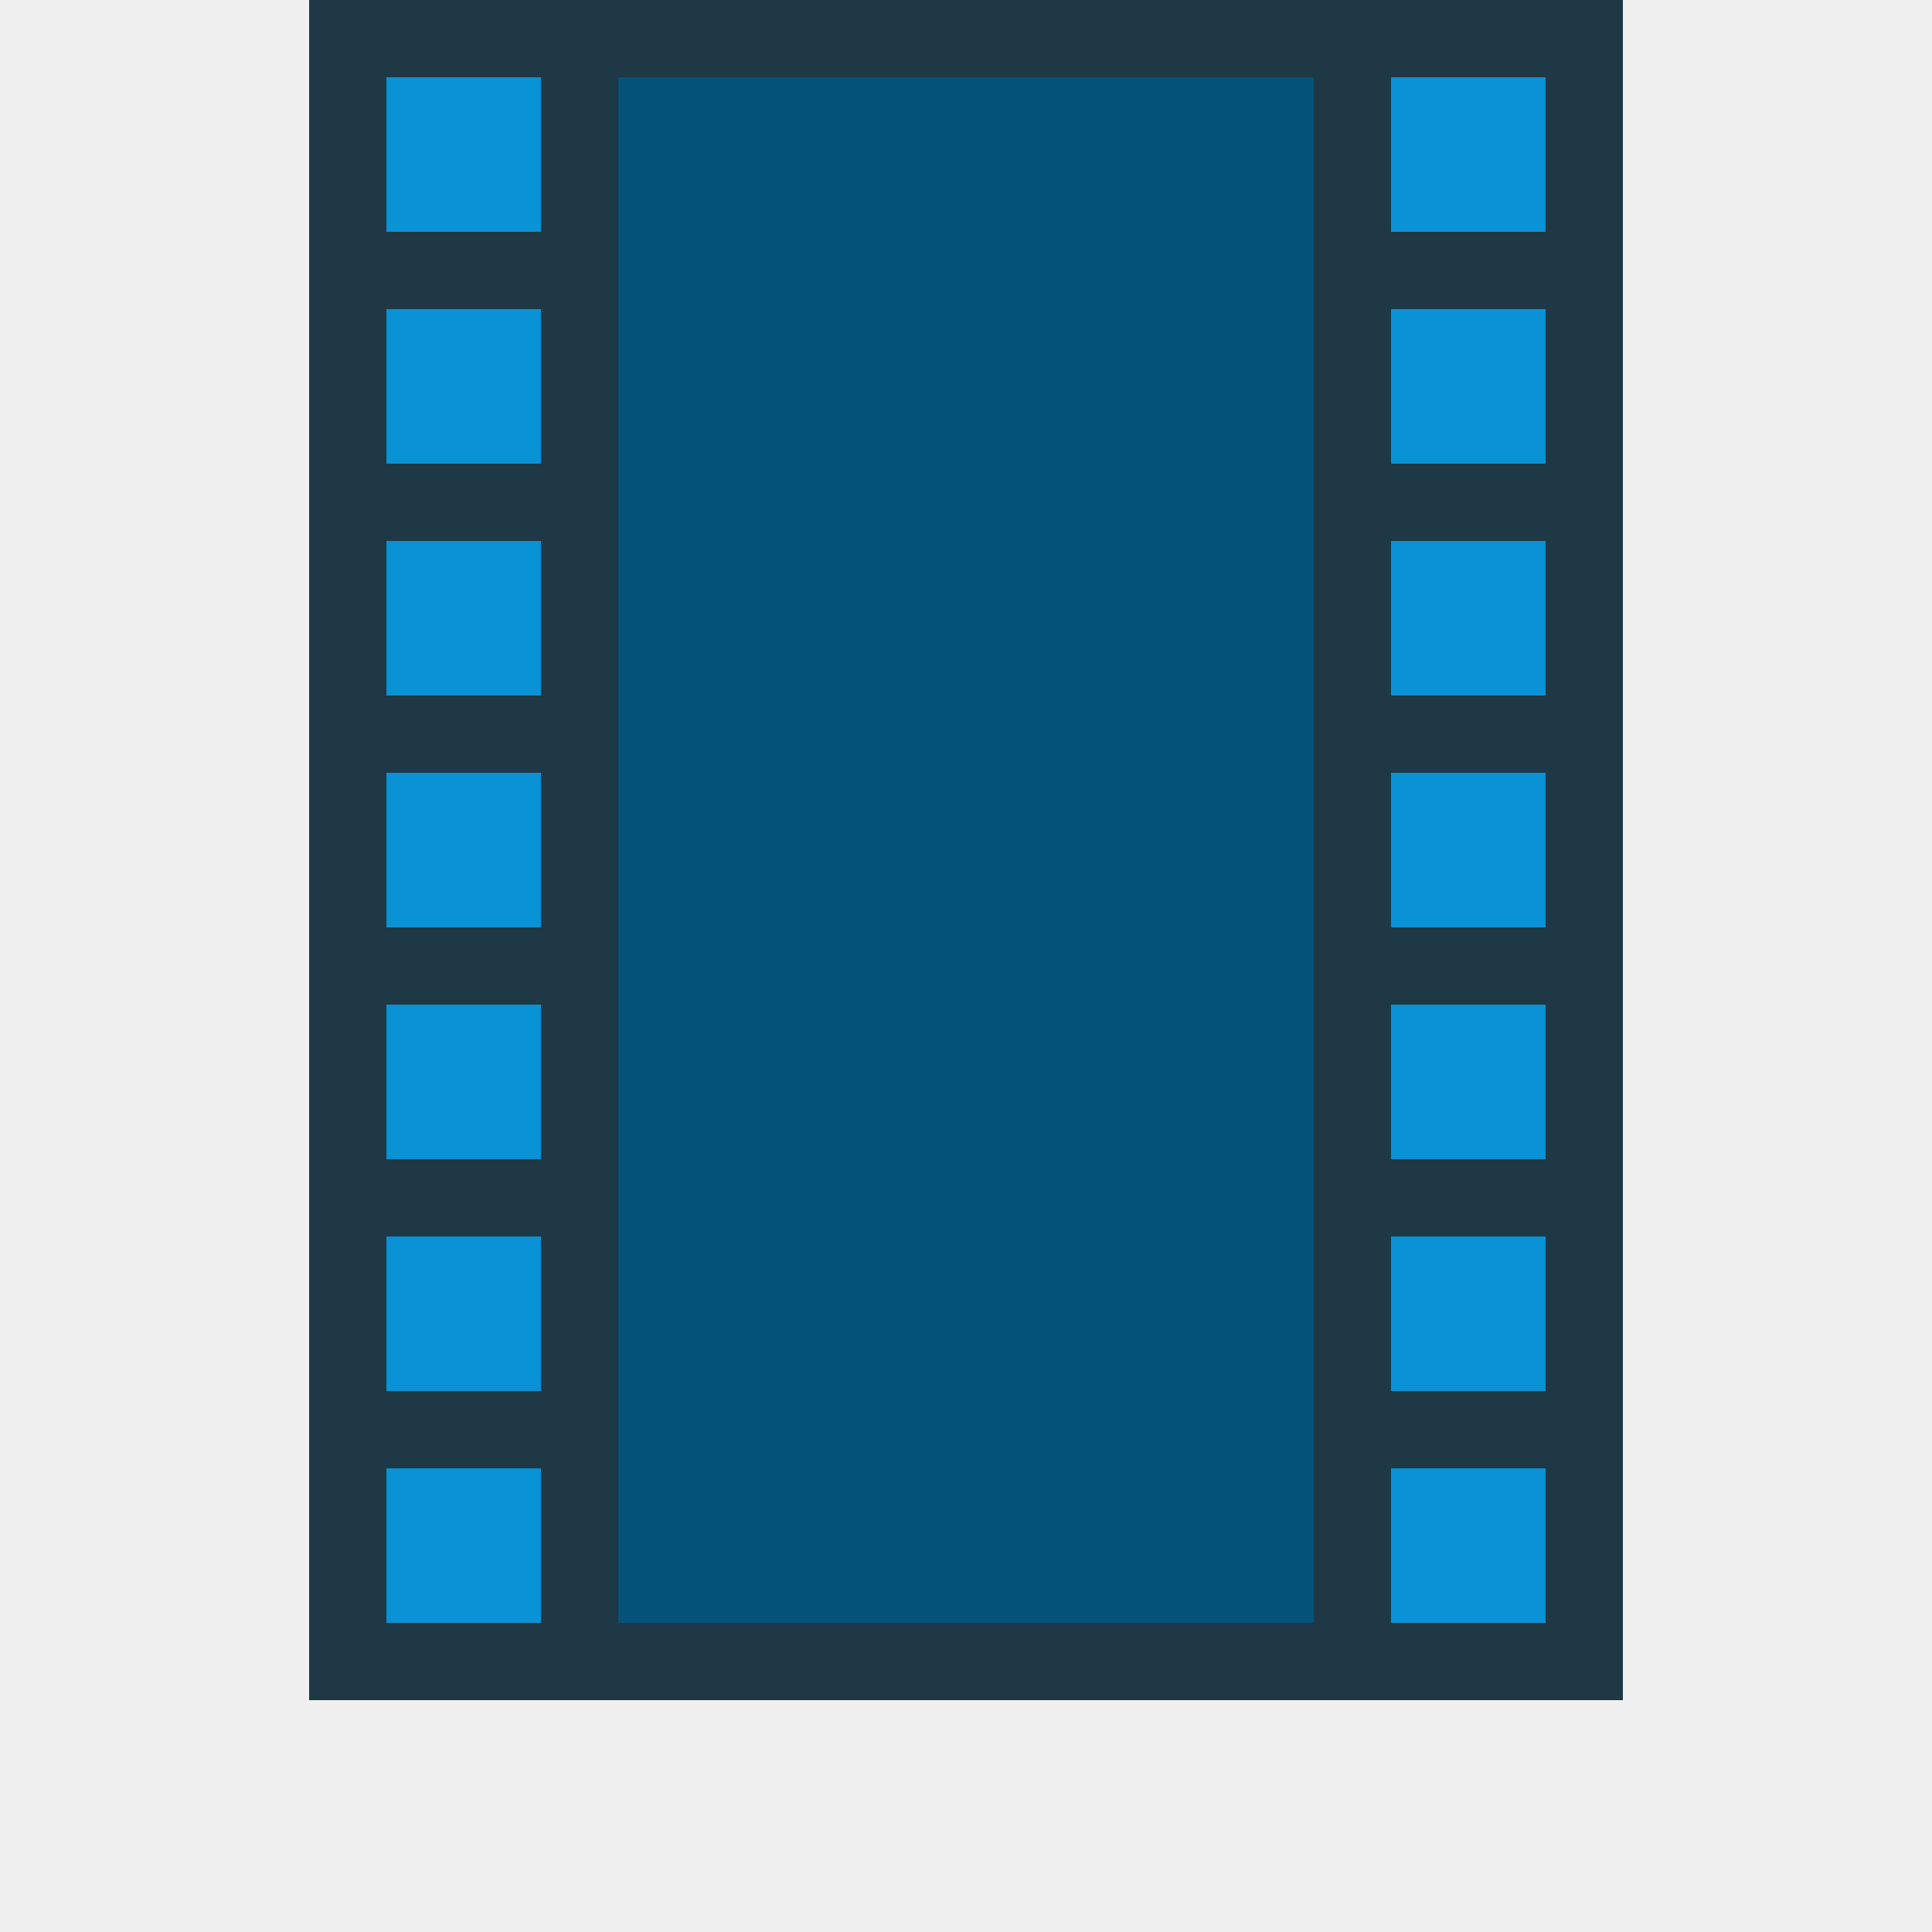
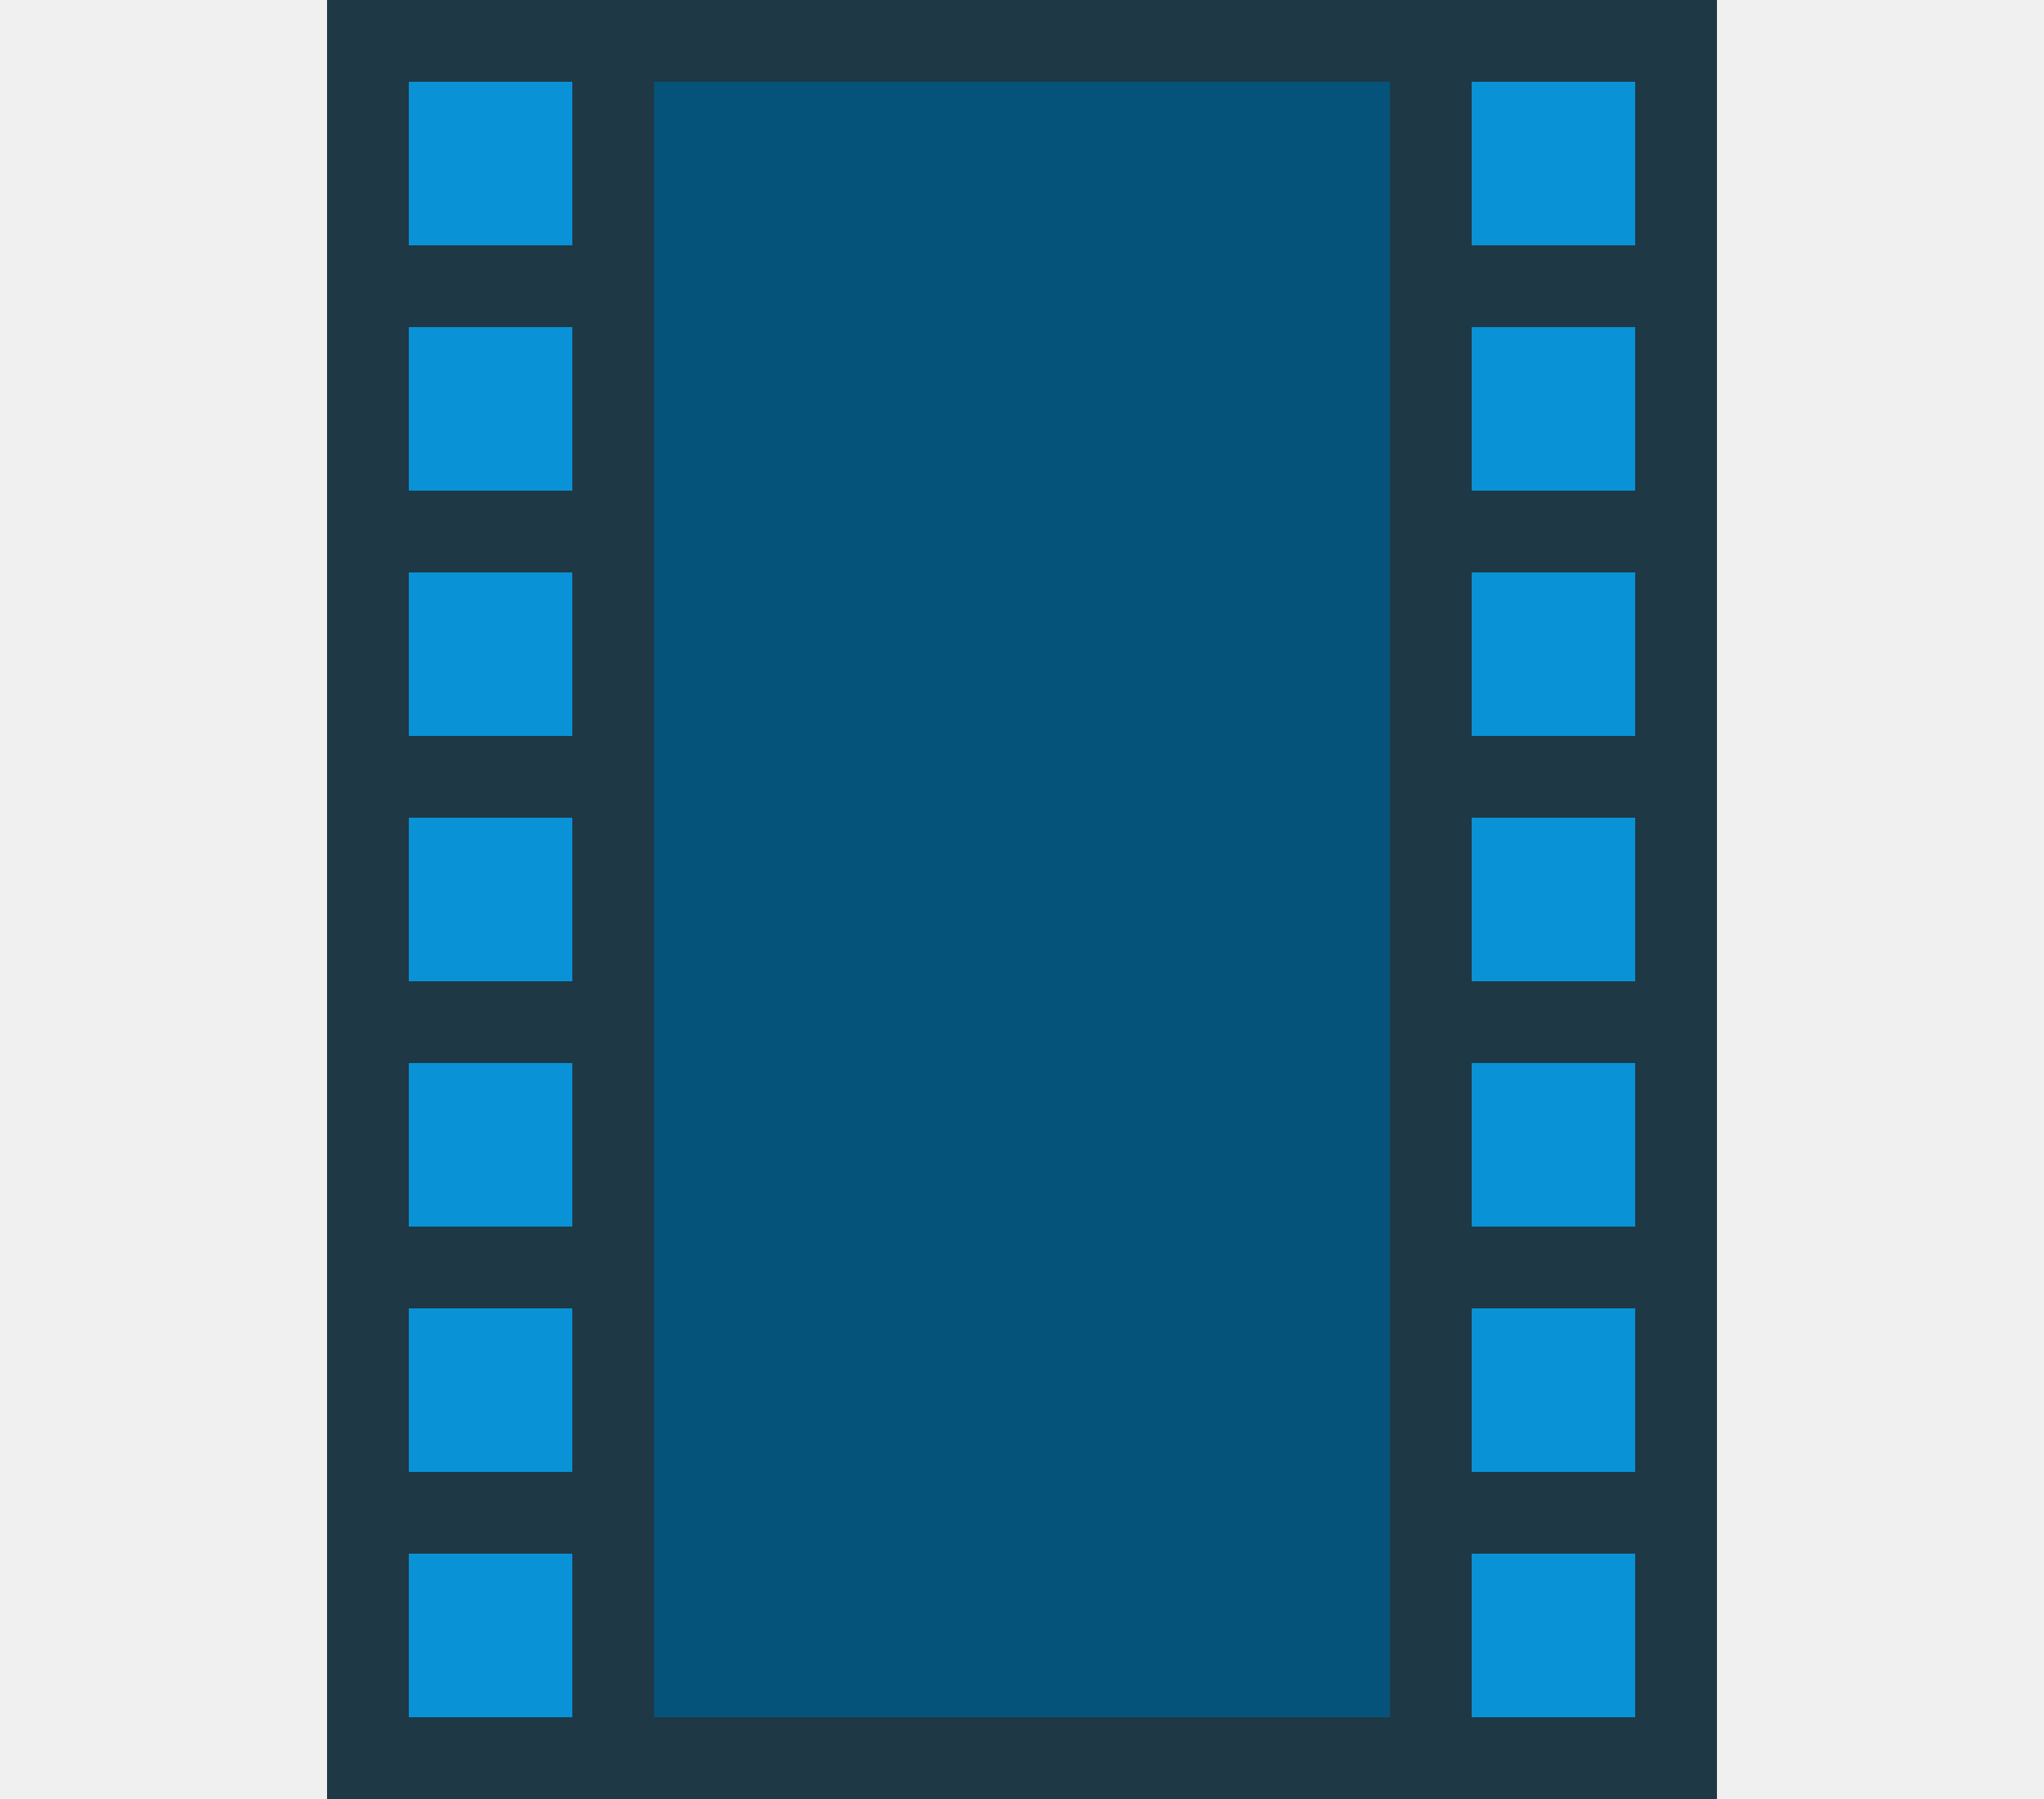
- <svg xmlns="http://www.w3.org/2000/svg" xmlns:xlink="http://www.w3.org/1999/xlink" width="50px" height="50px" viewBox="0 0 50 50" version="1.1">
+ <svg xmlns="http://www.w3.org/2000/svg" xmlns:xlink="http://www.w3.org/1999/xlink" width="50px" height="44px" viewBox="0 0 50 44" version="1.1">
  <defs>
-     <rect id="path-1" x="8" y="0" width="34" height="44" />
+     <rect id="path-1" x="0" y="0" width="34" height="44" />
    <mask id="mask-2" maskContentUnits="userSpaceOnUse" maskUnits="objectBoundingBox" x="0" y="0" width="34" height="44" fill="white">
      <use xlink:href="#path-1" />
    </mask>
-     <rect id="path-3" x="8" y="0" width="8" height="8" />
+     <rect id="path-3" x="0" y="0" width="8" height="8" />
    <mask id="mask-4" maskContentUnits="userSpaceOnUse" maskUnits="objectBoundingBox" x="0" y="0" width="8" height="8" fill="white">
      <use xlink:href="#path-3" />
    </mask>
-     <rect id="path-5" x="34" y="0" width="8" height="8" />
+     <rect id="path-5" x="26" y="0" width="8" height="8" />
    <mask id="mask-6" maskContentUnits="userSpaceOnUse" maskUnits="objectBoundingBox" x="0" y="0" width="8" height="8" fill="white">
      <use xlink:href="#path-5" />
    </mask>
-     <rect id="path-7" x="8" y="6" width="8" height="8" />
+     <rect id="path-7" x="0" y="6" width="8" height="8" />
    <mask id="mask-8" maskContentUnits="userSpaceOnUse" maskUnits="objectBoundingBox" x="0" y="0" width="8" height="8" fill="white">
      <use xlink:href="#path-7" />
    </mask>
-     <rect id="path-9" x="34" y="6" width="8" height="8" />
+     <rect id="path-9" x="26" y="6" width="8" height="8" />
    <mask id="mask-10" maskContentUnits="userSpaceOnUse" maskUnits="objectBoundingBox" x="0" y="0" width="8" height="8" fill="white">
      <use xlink:href="#path-9" />
    </mask>
-     <rect id="path-11" x="8" y="12" width="8" height="8" />
+     <rect id="path-11" x="0" y="12" width="8" height="8" />
    <mask id="mask-12" maskContentUnits="userSpaceOnUse" maskUnits="objectBoundingBox" x="0" y="0" width="8" height="8" fill="white">
      <use xlink:href="#path-11" />
    </mask>
-     <rect id="path-13" x="34" y="12" width="8" height="8" />
+     <rect id="path-13" x="26" y="12" width="8" height="8" />
    <mask id="mask-14" maskContentUnits="userSpaceOnUse" maskUnits="objectBoundingBox" x="0" y="0" width="8" height="8" fill="white">
      <use xlink:href="#path-13" />
    </mask>
-     <rect id="path-15" x="8" y="18" width="8" height="8" />
+     <rect id="path-15" x="0" y="18" width="8" height="8" />
    <mask id="mask-16" maskContentUnits="userSpaceOnUse" maskUnits="objectBoundingBox" x="0" y="0" width="8" height="8" fill="white">
      <use xlink:href="#path-15" />
    </mask>
-     <rect id="path-17" x="34" y="18" width="8" height="8" />
+     <rect id="path-17" x="26" y="18" width="8" height="8" />
    <mask id="mask-18" maskContentUnits="userSpaceOnUse" maskUnits="objectBoundingBox" x="0" y="0" width="8" height="8" fill="white">
      <use xlink:href="#path-17" />
    </mask>
-     <rect id="path-19" x="8" y="24" width="8" height="8" />
+     <rect id="path-19" x="0" y="24" width="8" height="8" />
    <mask id="mask-20" maskContentUnits="userSpaceOnUse" maskUnits="objectBoundingBox" x="0" y="0" width="8" height="8" fill="white">
      <use xlink:href="#path-19" />
    </mask>
-     <rect id="path-21" x="34" y="24" width="8" height="8" />
+     <rect id="path-21" x="26" y="24" width="8" height="8" />
    <mask id="mask-22" maskContentUnits="userSpaceOnUse" maskUnits="objectBoundingBox" x="0" y="0" width="8" height="8" fill="white">
      <use xlink:href="#path-21" />
    </mask>
-     <rect id="path-23" x="8" y="30" width="8" height="8" />
+     <rect id="path-23" x="0" y="30" width="8" height="8" />
    <mask id="mask-24" maskContentUnits="userSpaceOnUse" maskUnits="objectBoundingBox" x="0" y="0" width="8" height="8" fill="white">
      <use xlink:href="#path-23" />
    </mask>
-     <rect id="path-25" x="34" y="30" width="8" height="8" />
+     <rect id="path-25" x="26" y="30" width="8" height="8" />
    <mask id="mask-26" maskContentUnits="userSpaceOnUse" maskUnits="objectBoundingBox" x="0" y="0" width="8" height="8" fill="white">
      <use xlink:href="#path-25" />
    </mask>
-     <rect id="path-27" x="8" y="36" width="8" height="8" />
+     <rect id="path-27" x="0" y="36" width="8" height="8" />
    <mask id="mask-28" maskContentUnits="userSpaceOnUse" maskUnits="objectBoundingBox" x="0" y="0" width="8" height="8" fill="white">
      <use xlink:href="#path-27" />
    </mask>
-     <rect id="path-29" x="34" y="36" width="8" height="8" />
+     <rect id="path-29" x="26" y="36" width="8" height="8" />
    <mask id="mask-30" maskContentUnits="userSpaceOnUse" maskUnits="objectBoundingBox" x="0" y="0" width="8" height="8" fill="white">
      <use xlink:href="#path-29" />
    </mask>
  </defs>
  <g id="Symbols" stroke="none" stroke-width="1" fill="none" fill-rule="evenodd">
-     <g id="Video" stroke="#1E3845" stroke-width="4">
-       <use id="Background" mask="url(#mask-2)" fill="#05537A" xlink:href="#path-1" />
-       <use id="Cut" mask="url(#mask-4)" fill="#0992D6" xlink:href="#path-3" />
-       <use id="Cut" mask="url(#mask-6)" fill="#0992D6" xlink:href="#path-5" />
-       <use id="Cut" mask="url(#mask-8)" fill="#0992D6" xlink:href="#path-7" />
-       <use id="Cut" mask="url(#mask-10)" fill="#0992D6" xlink:href="#path-9" />
-       <use id="Cut" mask="url(#mask-12)" fill="#0992D6" xlink:href="#path-11" />
-       <use id="Cut" mask="url(#mask-14)" fill="#0992D6" xlink:href="#path-13" />
-       <use id="Cut" mask="url(#mask-16)" fill="#0992D6" xlink:href="#path-15" />
-       <use id="Cut" mask="url(#mask-18)" fill="#0992D6" xlink:href="#path-17" />
-       <use id="Cut" mask="url(#mask-20)" fill="#0992D6" xlink:href="#path-19" />
-       <use id="Cut" mask="url(#mask-22)" fill="#0992D6" xlink:href="#path-21" />
-       <use id="Cut" mask="url(#mask-24)" fill="#0992D6" xlink:href="#path-23" />
-       <use id="Cut" mask="url(#mask-26)" fill="#0992D6" xlink:href="#path-25" />
-       <use id="Cut" mask="url(#mask-28)" fill="#0992D6" xlink:href="#path-27" />
-       <use id="Cut" mask="url(#mask-30)" fill="#0992D6" xlink:href="#path-29" />
+     <g id="video" stroke="#1E3845" stroke-width="4">
+       <g id="Group" transform="translate(8, 0)">
+         <use id="Background" mask="url(#mask-2)" fill="#05537A" xlink:href="#path-1" />
+         <use id="Cut" mask="url(#mask-4)" fill="#0992D6" xlink:href="#path-3" />
+         <use id="Cut" mask="url(#mask-6)" fill="#0992D6" xlink:href="#path-5" />
+         <use id="Cut" mask="url(#mask-8)" fill="#0992D6" xlink:href="#path-7" />
+         <use id="Cut" mask="url(#mask-10)" fill="#0992D6" xlink:href="#path-9" />
+         <use id="Cut" mask="url(#mask-12)" fill="#0992D6" xlink:href="#path-11" />
+         <use id="Cut" mask="url(#mask-14)" fill="#0992D6" xlink:href="#path-13" />
+         <use id="Cut" mask="url(#mask-16)" fill="#0992D6" xlink:href="#path-15" />
+         <use id="Cut" mask="url(#mask-18)" fill="#0992D6" xlink:href="#path-17" />
+         <use id="Cut" mask="url(#mask-20)" fill="#0992D6" xlink:href="#path-19" />
+         <use id="Cut" mask="url(#mask-22)" fill="#0992D6" xlink:href="#path-21" />
+         <use id="Cut" mask="url(#mask-24)" fill="#0992D6" xlink:href="#path-23" />
+         <use id="Cut" mask="url(#mask-26)" fill="#0992D6" xlink:href="#path-25" />
+         <use id="Cut" mask="url(#mask-28)" fill="#0992D6" xlink:href="#path-27" />
+         <use id="Cut" mask="url(#mask-30)" fill="#0992D6" xlink:href="#path-29" />
+       </g>
    </g>
  </g>
</svg>
